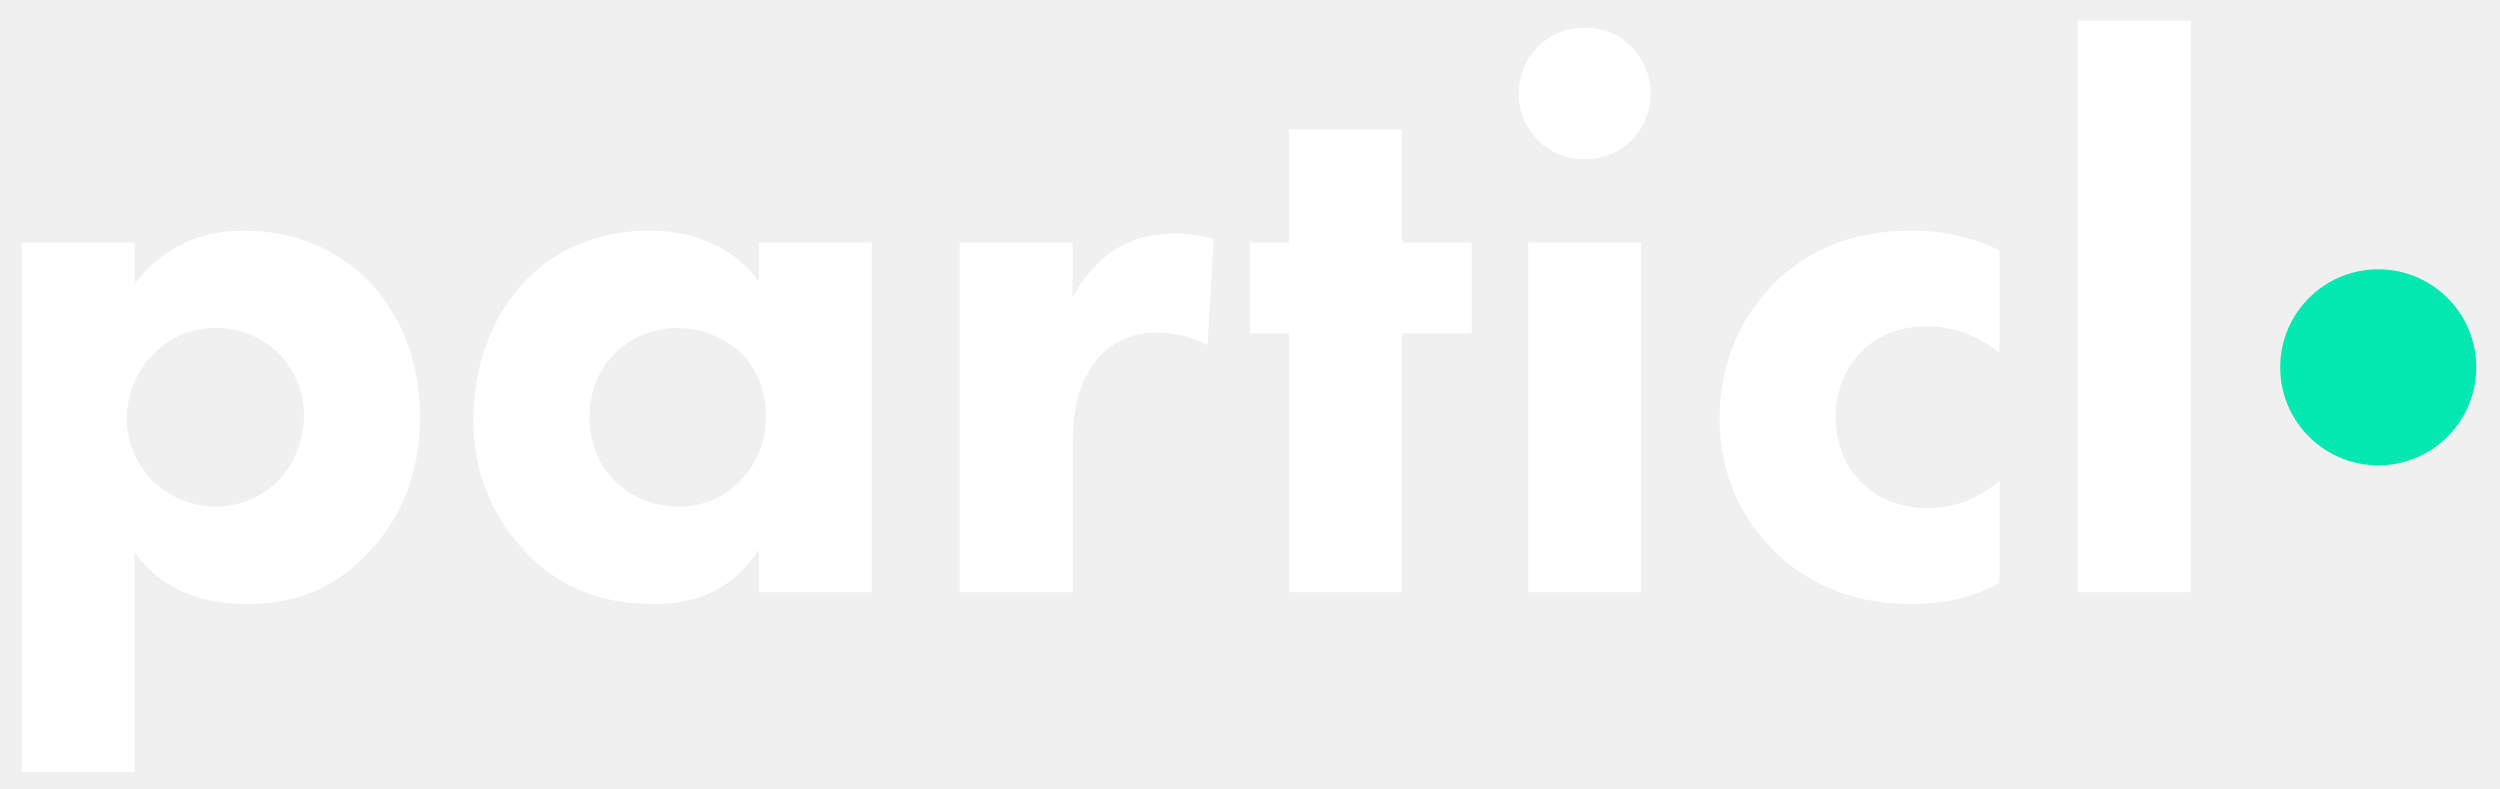
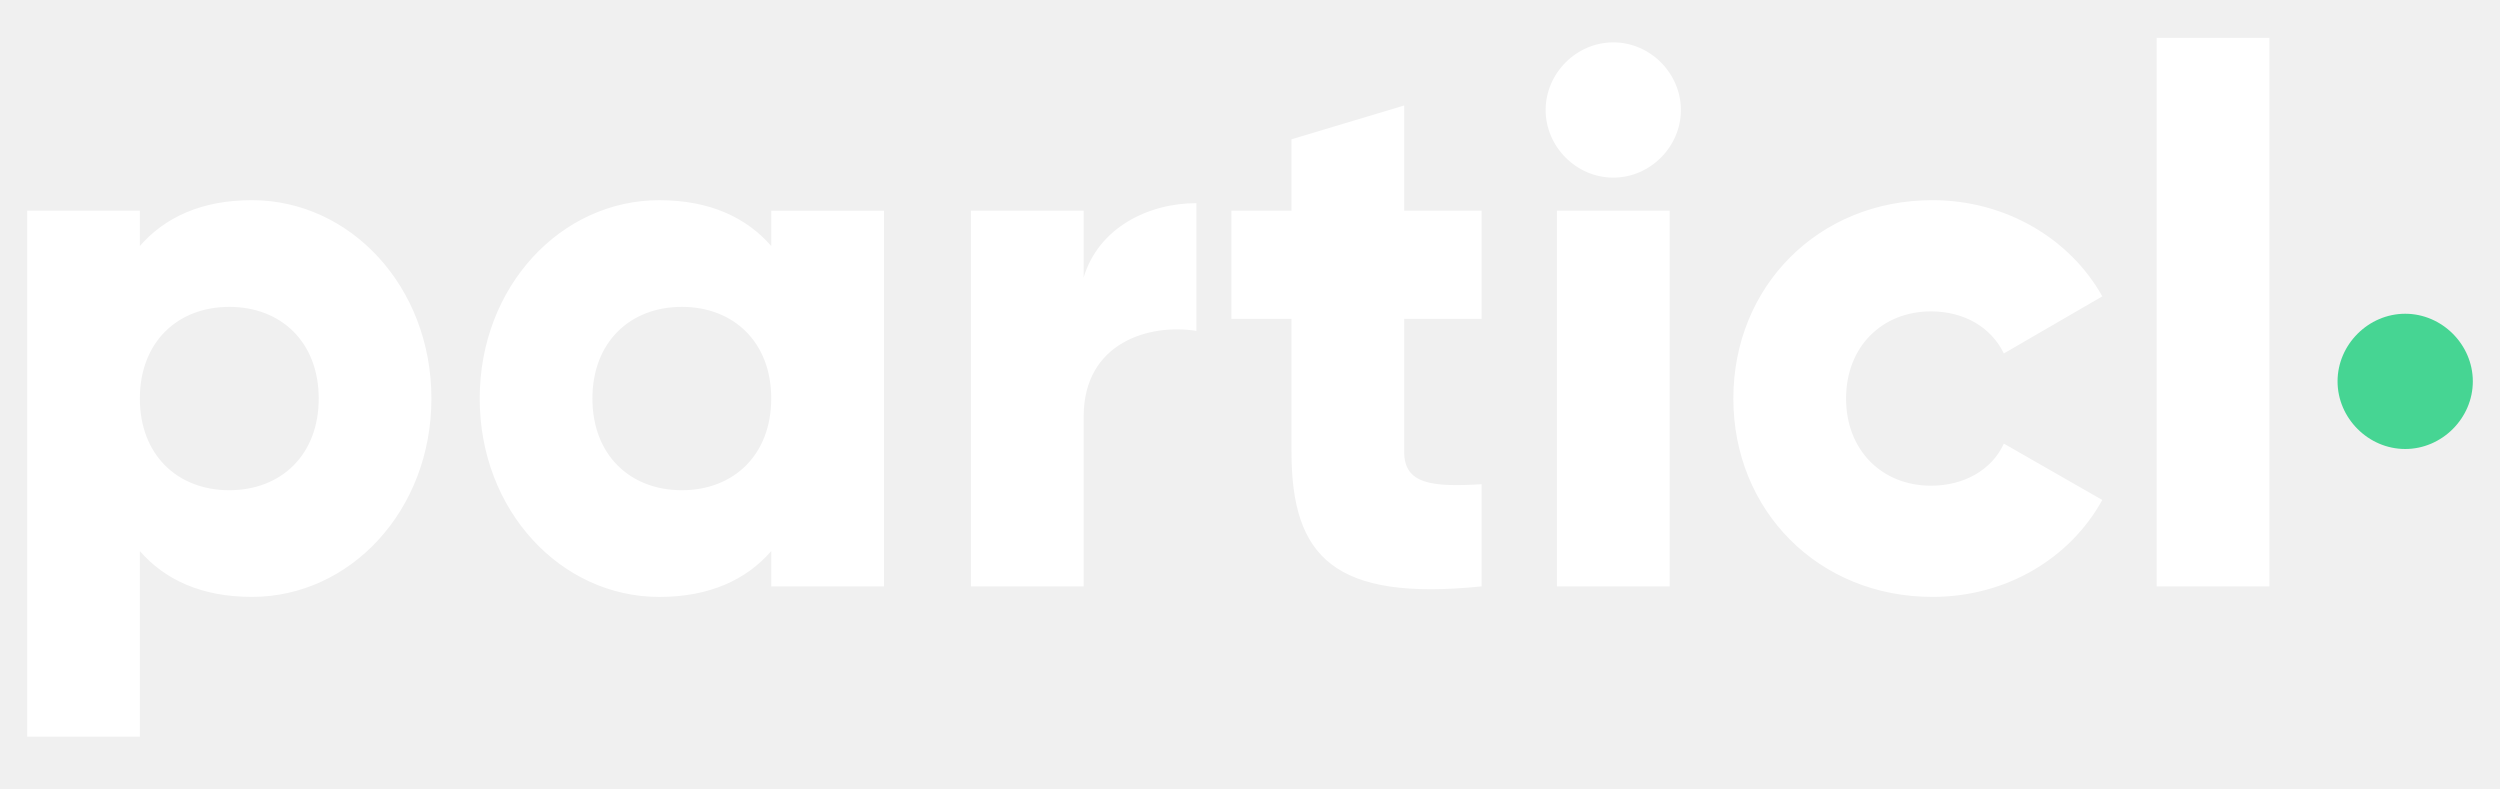
- <svg xmlns="http://www.w3.org/2000/svg" viewBox="0 0 92 29" height="29" width="92" xml:space="preserve" id="svg2" version="1.1">
-   <defs id="defs6" />
-   <g transform="matrix(1.333333,0,0,-1.333333,-226.7489,171.6294)" id="g10">
-     <g transform="scale(0.1)" id="g12">
-       <g transform="matrix(0.2470291,0,0,0.2470291,1075.346,910.1196)" id="g851">
-         <path d="m 2702.58,1131.24 c -20.15,-20.15 -29.78,-48.19 -29.78,-71.85 0,-24.53 9.63,-49.94 28.04,-69.21 18.39,-18.399 44.67,-29.789 71.83,-29.789 23.66,0 49.07,9.64 67.47,27.16 20.15,19.279 30.67,49.069 30.67,74.469 0,28.92 -12.27,54.33 -29.79,70.97 -18.41,17.53 -42.94,27.16 -68.35,27.16 -35.04,0 -57.82,-16.64 -70.09,-28.91 z m -21.02,-466.99 h -126.17 v 591.41 h 126.17 v -46.44 c 41.18,53.44 91.99,59.58 121.79,59.58 70.08,0 113.89,-30.67 138.42,-55.2 35.05,-35.05 58.7,-88.49 58.7,-152.45 0,-67.47 -23.65,-118.279 -62.2,-156.83 -38.55,-38.558 -80.61,-52.582 -132.3,-52.582 -77.98,0 -111.27,39.434 -124.41,57.832 V 664.25" style="fill:#ffffff;fill-opacity:1;fill-rule:nonzero;stroke:none" id="path14" />
-         <path d="m 3218.68,1132.11 c -13.15,-13.13 -28.92,-35.92 -28.92,-70.96 0,-35.05 14.89,-57.83 26.28,-70.091 17.53,-18.399 44.69,-30.668 74.47,-30.668 25.41,0 49.08,10.507 65.72,27.16 16.65,15.769 30.67,40.299 30.67,73.599 0,28.03 -10.52,54.32 -28.92,71.84 -19.27,18.4 -47.31,27.16 -70.09,27.16 -27.16,0 -52.57,-11.38 -69.21,-28.04 z m 160.33,123.55 h 126.17 V 864.891 h -126.17 v 47.308 c -34.17,-52.57 -83.23,-60.461 -115.65,-60.461 -56.08,0 -103.39,14.024 -146.32,59.582 -41.18,43.809 -56.96,94.63 -56.96,146.32 0,65.71 24.54,121.79 60.46,157.71 34.17,34.17 81.49,53.45 135.8,53.45 33.3,0 86.75,-7.89 122.67,-56.95 v 43.81" style="fill:#ffffff;fill-opacity:1;fill-rule:nonzero;stroke:none" id="path16" />
-         <path d="m 3603.34,1255.66 h 126.17 v -61.33 c 11.38,21.9 28.9,42.05 49.06,54.32 21.03,13.14 42.93,16.64 67.46,16.64 15.77,0 27.17,-1.75 41.18,-6.13 l -7.01,-118.28 c -16.64,8.76 -35.04,14.02 -56.94,14.02 -27.17,0 -47.32,-9.64 -63.09,-26.29 -28.04,-29.79 -30.66,-71.84 -30.66,-105.14 V 864.891 h -126.17 v 390.769" style="fill:#ffffff;fill-opacity:1;fill-rule:nonzero;stroke:none" id="path18" />
-         <path d="M 4097.51,1154.02 V 864.891 h -126.18 v 289.129 h -43.8 v 101.64 h 43.8 v 126.16 h 126.18 v -126.16 h 77.97 v -101.64 h -77.97" style="fill:#ffffff;fill-opacity:1;fill-rule:nonzero;stroke:none" id="path20" />
-         <path d="M 4364.75,1255.66 V 864.891 h -126.17 v 390.769 z m -63.08,240.06 c 41.18,0 73.6,-32.42 73.6,-73.59 0,-41.18 -32.42,-73.6 -73.6,-73.6 -41.19,0 -73.6,32.42 -73.6,73.6 0,41.17 32.41,73.59 73.6,73.59" style="fill:#ffffff;fill-opacity:1;fill-rule:nonzero;stroke:none" id="path22" />
-         <path d="m 4765.16,1132.11 c -30.66,25.41 -62.21,29.8 -82.36,29.8 -39.43,0 -63.08,-19.28 -71.84,-28.04 -16.65,-16.65 -28.91,-42.06 -28.91,-73.6 0,-28.91 10.5,-53.44 26.28,-70.09 19.27,-21.032 48.19,-31.539 76.23,-31.539 21.9,0 51.69,6.129 80.6,30.66 V 875.398 c -33.29,-18.398 -64.83,-23.66 -99.88,-23.66 -65.71,0 -115.66,23.66 -151.57,58.711 -29.8,28.91 -61.34,77.981 -61.34,148.941 0,66.59 28.04,119.16 64.84,154.21 43.81,41.18 95.5,55.2 148.95,55.2 34.17,0 65.71,-6.14 99,-21.91 v -114.78" style="fill:#ffffff;fill-opacity:1;fill-rule:nonzero;stroke:none" id="path24" />
-         <path d="M 4978.97,1503.61 V 864.891 H 4852.8 v 638.719 h 126.17" style="fill:#ffffff;fill-opacity:1;fill-rule:nonzero;stroke:none" id="path26" />
-         <path d="m 5108.96,1191.62 c 41.68,43.83 111.01,45.58 154.84,3.89 43.84,-41.68 45.58,-111.01 3.9,-154.85 -41.69,-43.832 -111.01,-45.57 -154.85,-3.89 -43.83,41.68 -45.58,111.01 -3.89,154.85" style="fill:#03e8b0;fill-opacity:1;fill-rule:nonzero;stroke:none" id="path28" />
-       </g>
-     </g>
-   </g>
+ <svg xmlns="http://www.w3.org/2000/svg" width="92" height="29" fill="none">
+   <path d="M11.729 14.666c0-2.074-1.383-3.373-3.29-3.373-1.909 0-3.292 1.3-3.292 3.373 0 2.074 1.383 3.374 3.291 3.374s3.291-1.3 3.291-3.374zm4.147 0c0 4.12-2.986 7.3-6.608 7.3-1.853 0-3.208-.636-4.12-1.686v6.83H1V7.753h4.147v1.3c.913-1.05 2.268-1.687 4.121-1.687 3.622 0 6.608 3.18 6.608 7.3zM28.382 14.666c0-2.074-1.383-3.373-3.29-3.373-1.908 0-3.291 1.3-3.291 3.373 0 2.074 1.383 3.374 3.29 3.374 1.908 0 3.29-1.3 3.29-3.374zm4.148-6.913V21.58h-4.148v-1.3c-.913 1.051-2.268 1.687-4.12 1.687-3.623 0-6.609-3.18-6.609-7.3 0-4.12 2.986-7.3 6.609-7.3 1.852 0 3.207.636 4.12 1.687v-1.3h4.148zM44.027 7.477v4.7c-1.715-.276-4.148.415-4.148 3.153v6.25H35.73V7.752h4.148v2.461c.553-1.853 2.405-2.737 4.148-2.737zM51.674 11.735v4.895c0 1.189 1.023 1.299 2.849 1.189v3.76c-5.42.553-6.996-1.078-6.996-4.95v-4.894h-2.212V7.753h2.212V5.126l4.147-1.244v3.871h2.849v3.982h-2.849zM57.295 7.753h4.148V21.58h-4.148V7.753zm-.415-3.705c0-1.355 1.134-2.489 2.49-2.489 1.354 0 2.487 1.134 2.487 2.489s-1.133 2.489-2.488 2.489-2.49-1.134-2.49-2.49zM63.787 14.666c0-4.12 3.125-7.3 7.328-7.3 2.683 0 5.06 1.41 6.25 3.54l-3.623 2.101c-.47-.968-1.466-1.548-2.682-1.548-1.798 0-3.125 1.3-3.125 3.207 0 1.908 1.327 3.208 3.125 3.208 1.216 0 2.24-.58 2.682-1.549l3.622 2.074c-1.189 2.157-3.54 3.567-6.249 3.567-4.203 0-7.328-3.18-7.328-7.3zM79.365 1.393h4.148V21.58h-4.148V1.393z" fill="#fff" />
+   <path d="M86.022 14.034c0-1.354 1.134-2.488 2.49-2.488 1.355 0 2.488 1.134 2.488 2.489 0 1.354-1.133 2.488-2.488 2.488-1.356 0-2.49-1.134-2.49-2.489z" fill="#46D593" />
</svg>
